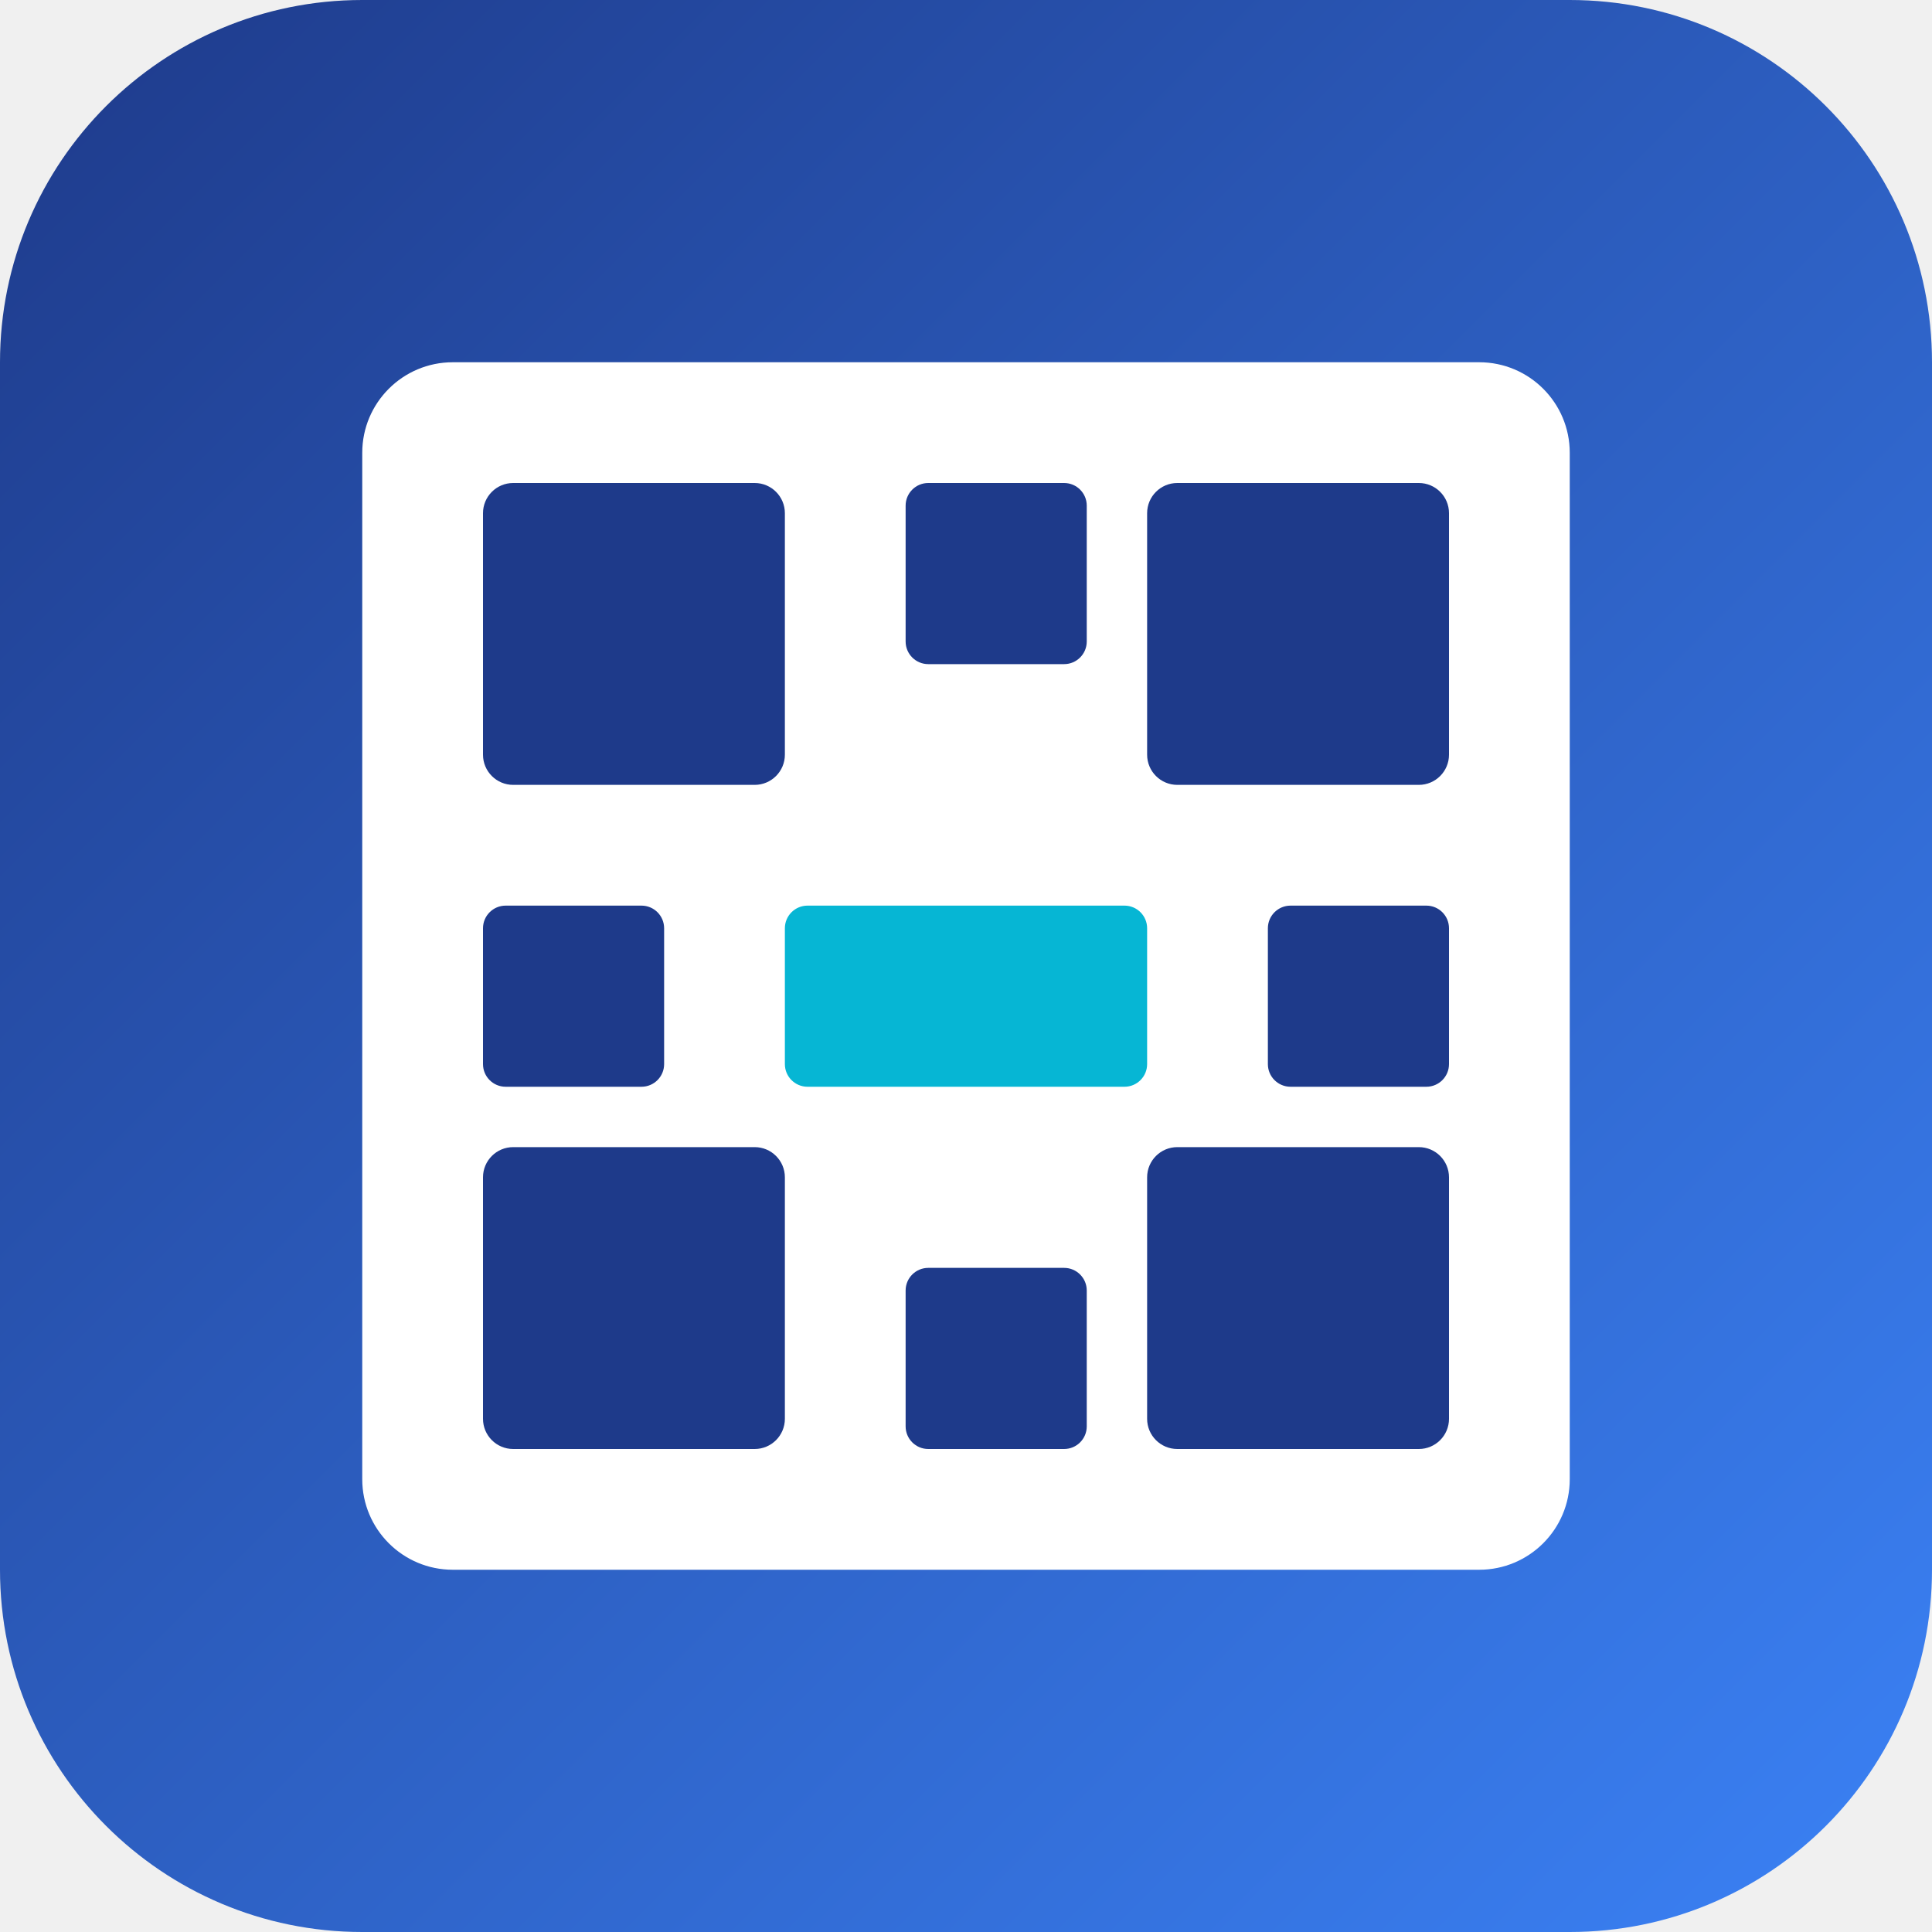
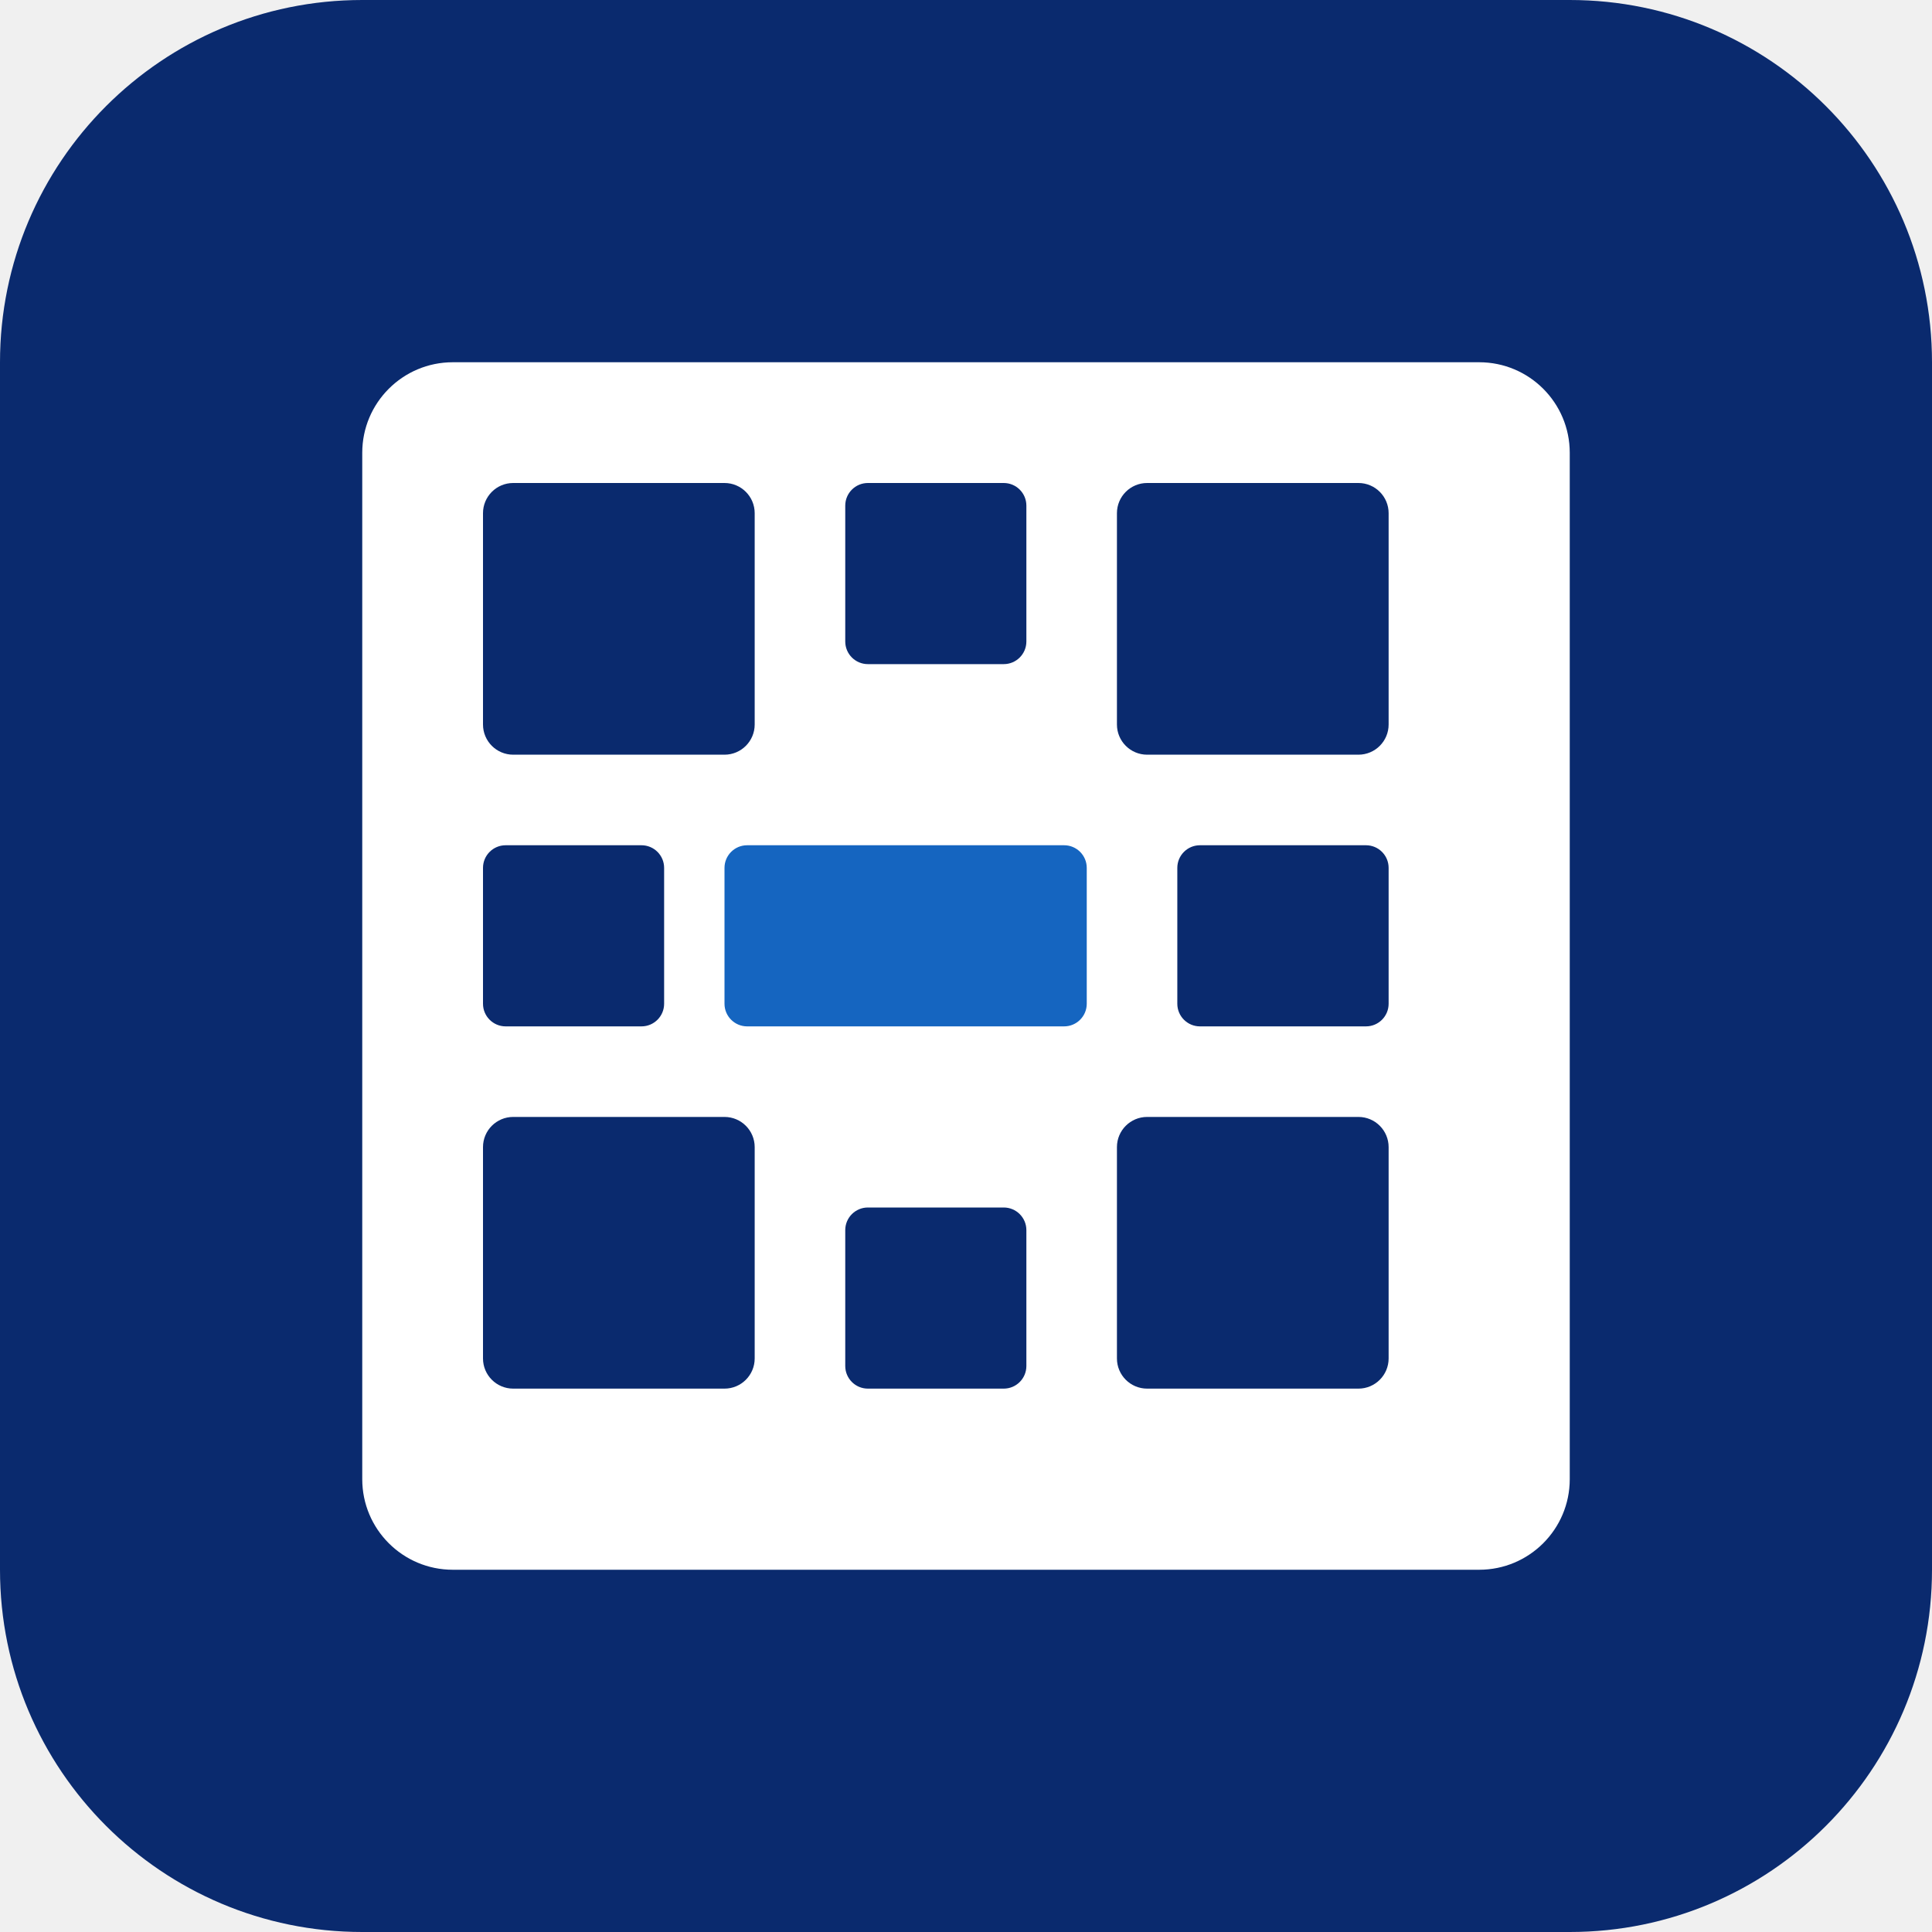
<svg xmlns="http://www.w3.org/2000/svg" viewBox="0 0 512 512">
-   <defs>
-     <linearGradient id="bg" x1="0%" y1="0%" x2="100%" y2="100%">
-       <stop offset="0%" stop-color="#1e3a8a" />
-       <stop offset="100%" stop-color="#3b82f6" />
-     </linearGradient>
-   </defs>
-   <rect width="512" height="512" rx="96" fill="url(#bg)" />
+   <rect width="512" height="512" rx="96" fill="#0a2a6e" />
  <rect x="96" y="96" width="320" height="320" rx="24" fill="#fff" />
-   <rect x="128" y="128" width="80" height="80" rx="8" fill="#1e3a8a" />
-   <rect x="240" y="128" width="48" height="48" rx="6" fill="#1e3a8a" />
-   <rect x="304" y="128" width="80" height="80" rx="8" fill="#1e3a8a" />
-   <rect x="128" y="240" width="48" height="48" rx="6" fill="#1e3a8a" />
-   <rect x="208" y="240" width="96" height="48" rx="6" fill="#06b6d4" />
-   <rect x="336" y="240" width="48" height="48" rx="6" fill="#1e3a8a" />
-   <rect x="128" y="304" width="80" height="80" rx="8" fill="#1e3a8a" />
-   <rect x="240" y="336" width="48" height="48" rx="6" fill="#1e3a8a" />
-   <rect x="304" y="304" width="80" height="80" rx="8" fill="#1e3a8a" />
+   <rect x="128" y="128" width="72" height="72" rx="8" fill="#0a2a6e" />
+   <rect x="224" y="128" width="48" height="48" rx="6" fill="#0a2a6e" />
+   <rect x="296" y="128" width="72" height="72" rx="8" fill="#0a2a6e" />
+   <rect x="128" y="224" width="48" height="48" rx="6" fill="#0a2a6e" />
+   <rect x="192" y="224" width="96" height="48" rx="6" fill="#1565c0" />
+   <rect x="312" y="224" width="56" height="48" rx="6" fill="#0a2a6e" />
+   <rect x="128" y="296" width="72" height="72" rx="8" fill="#0a2a6e" />
+   <rect x="224" y="320" width="48" height="48" rx="6" fill="#0a2a6e" />
+   <rect x="296" y="296" width="72" height="72" rx="8" fill="#0a2a6e" />
</svg>
